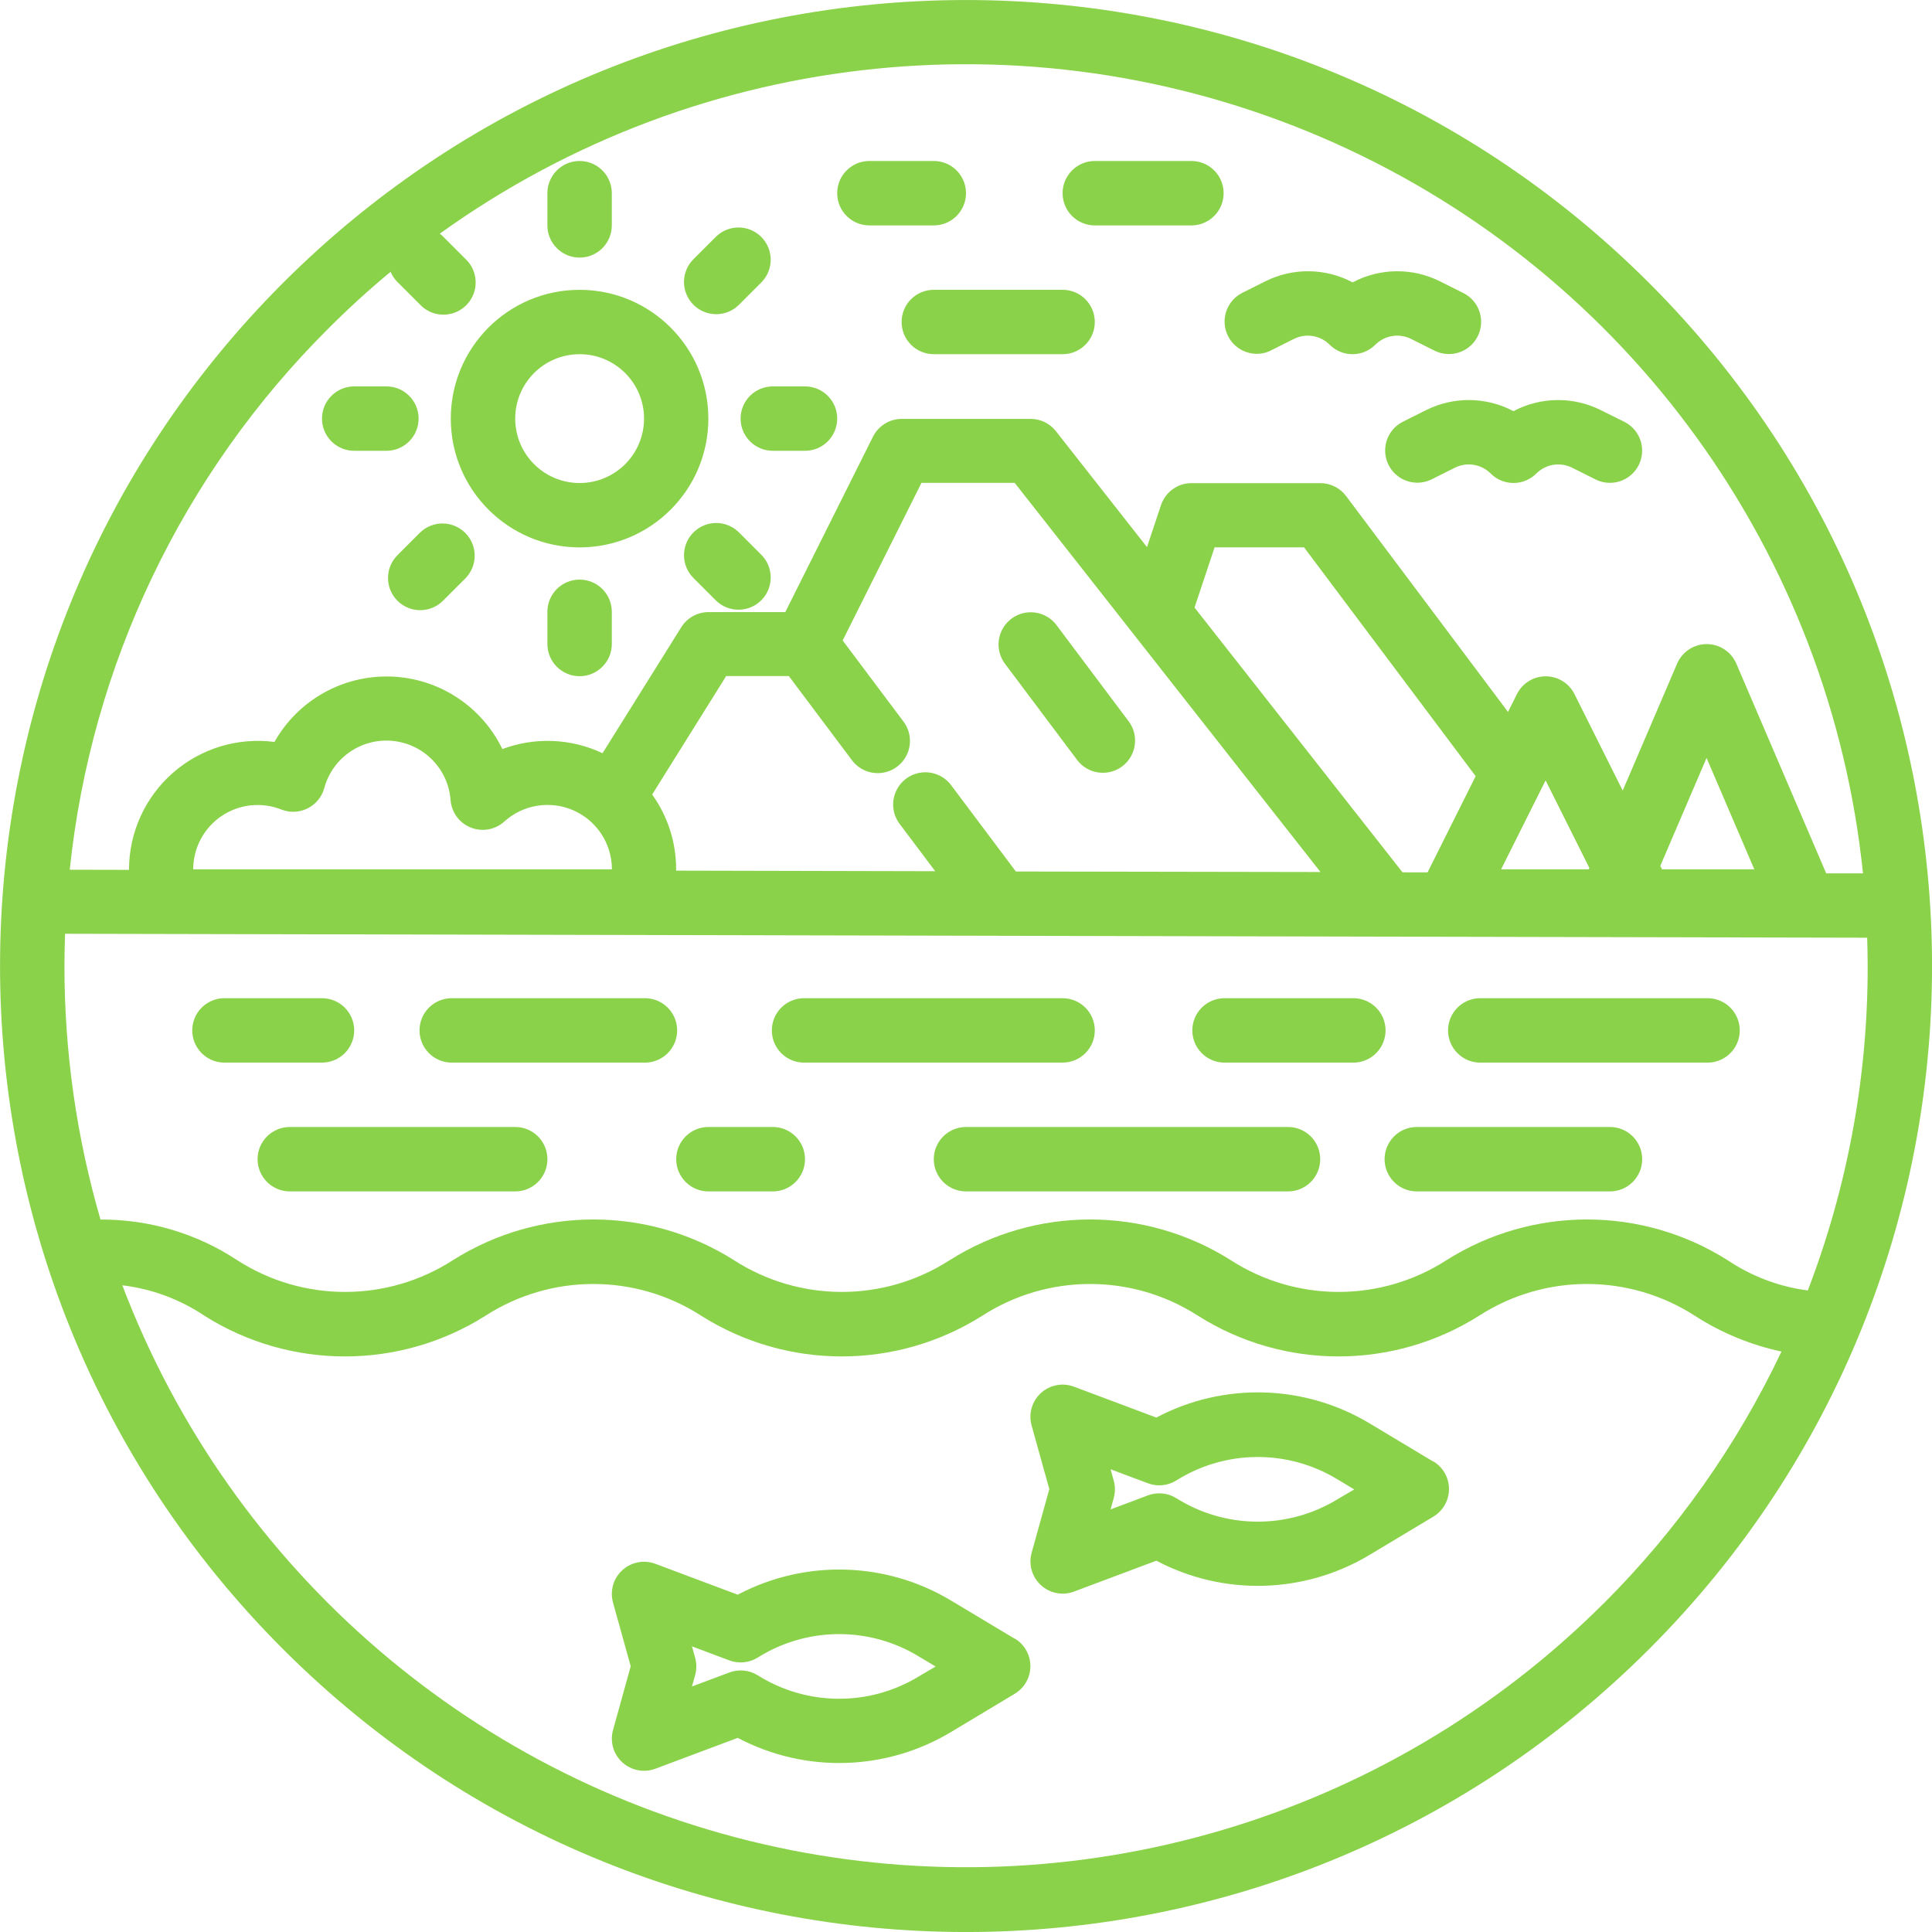
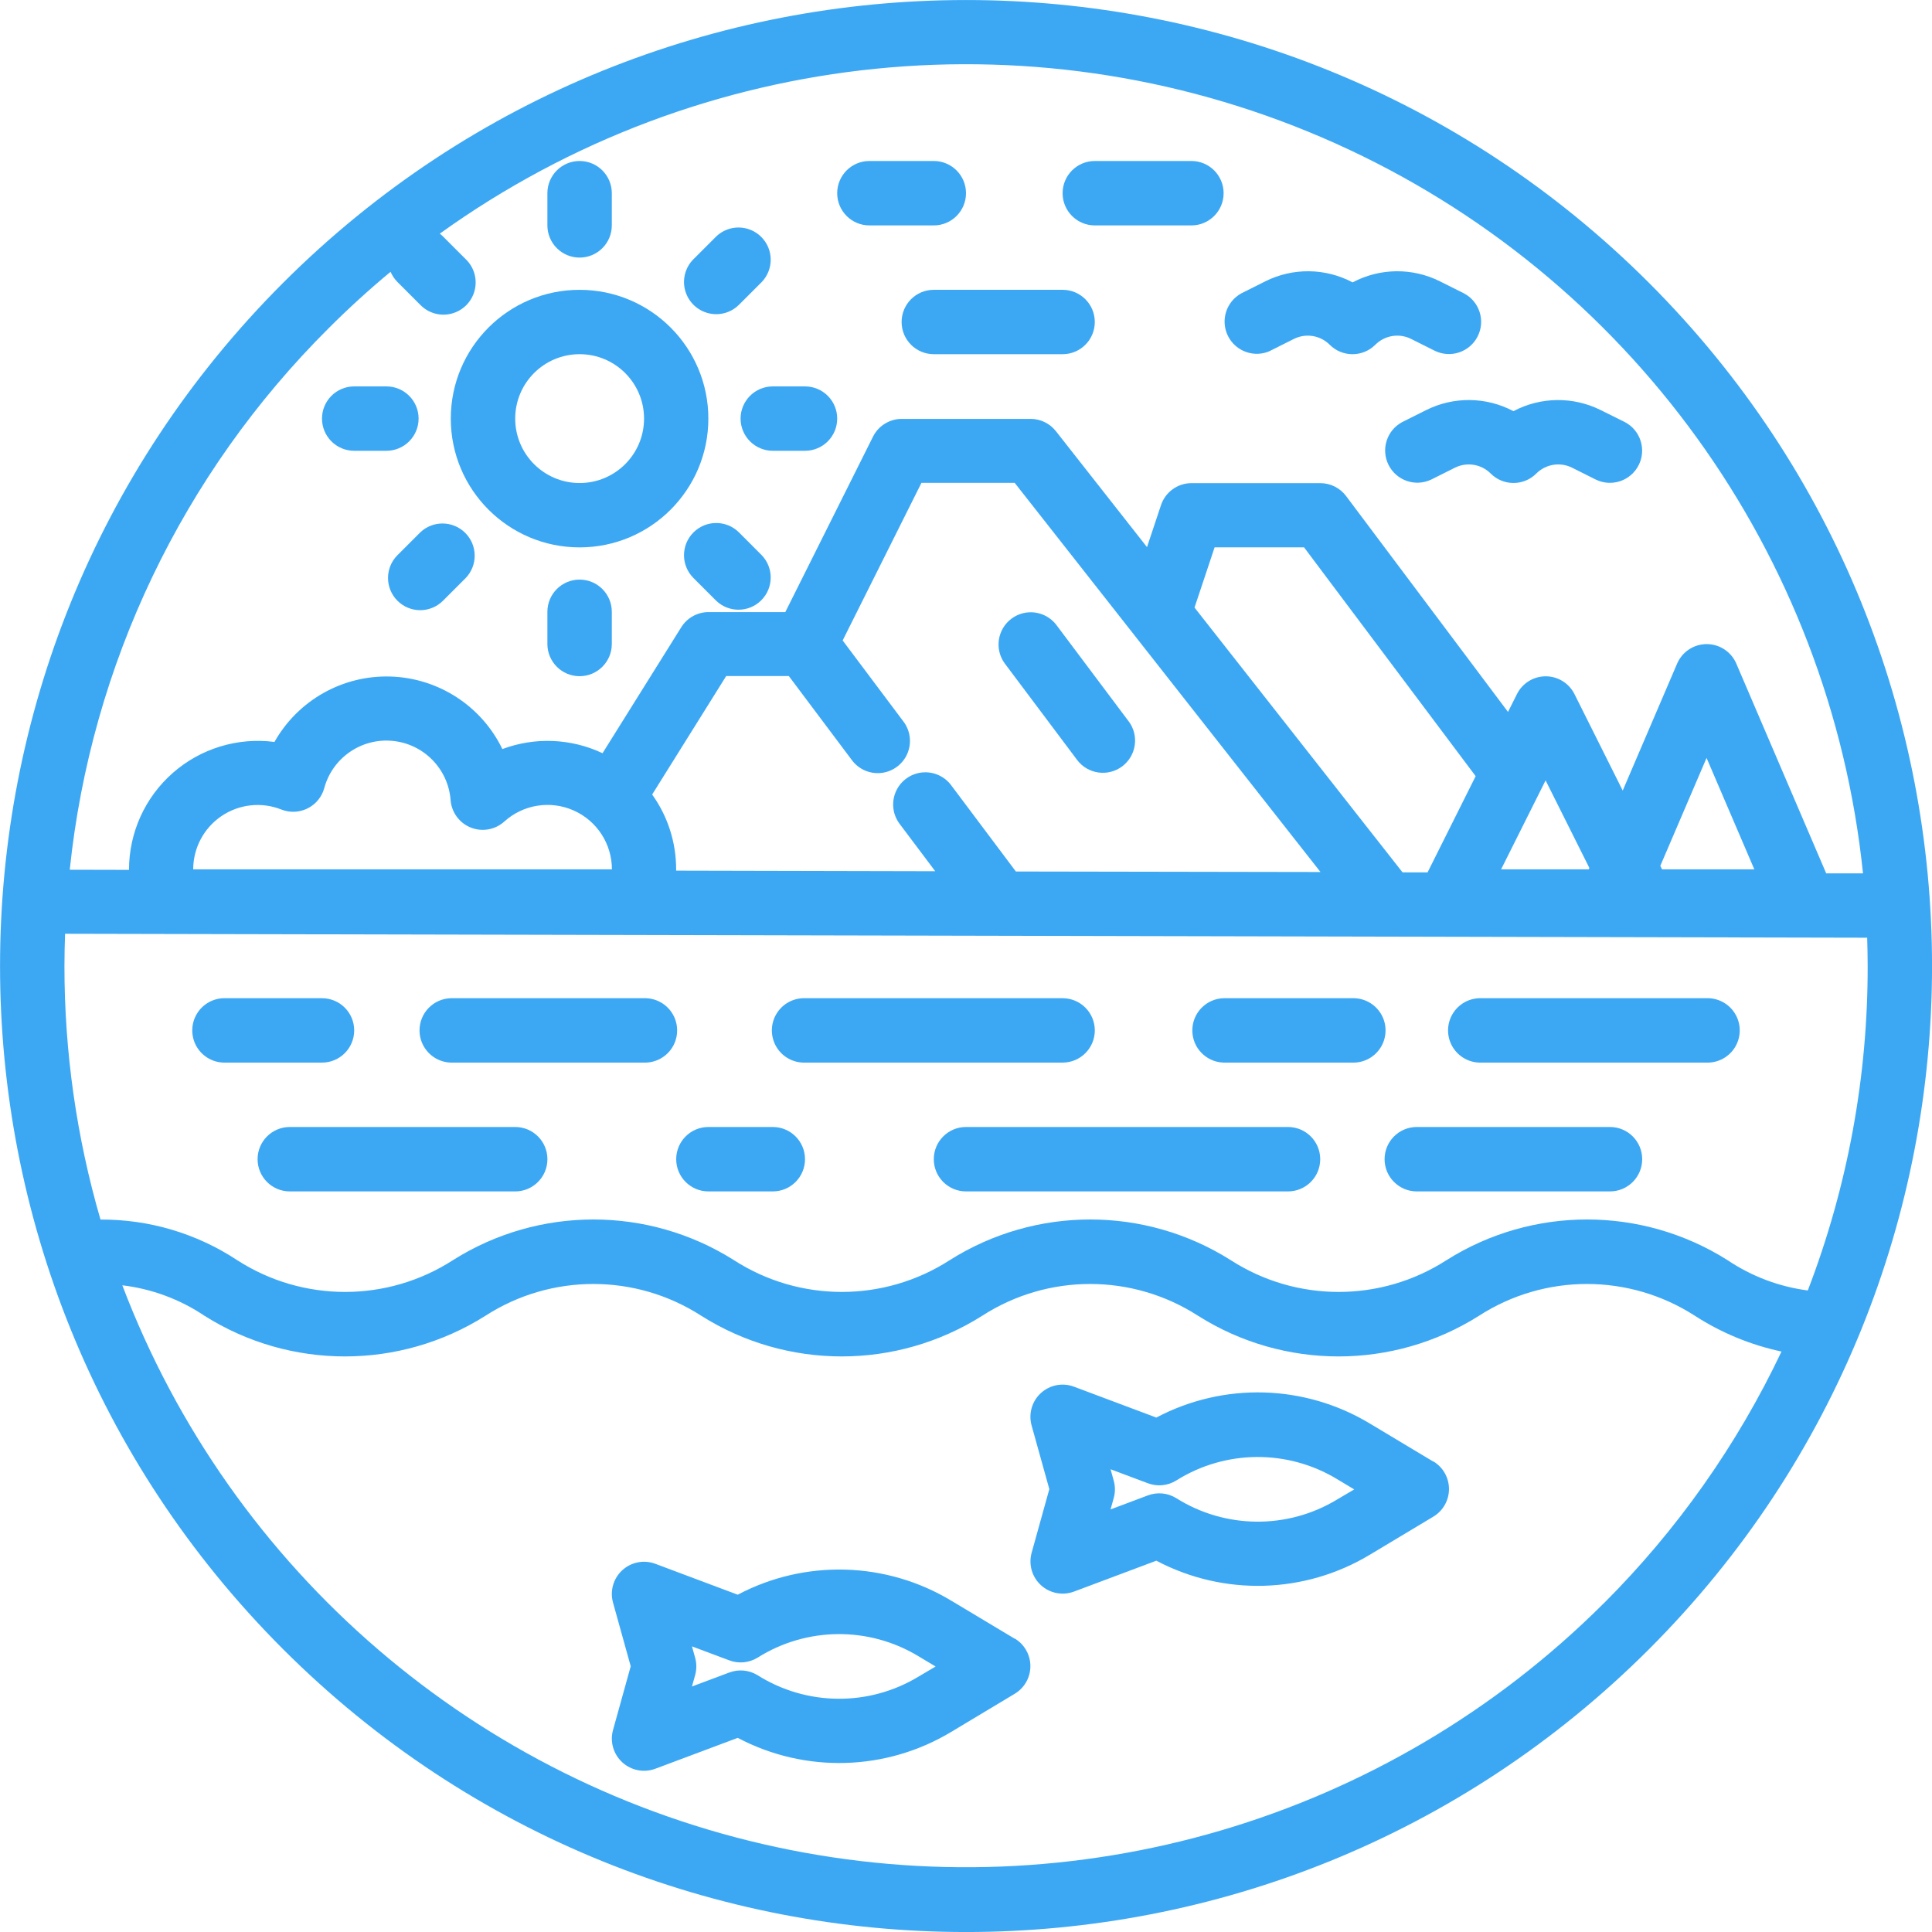
<svg xmlns="http://www.w3.org/2000/svg" width="70" height="70" viewBox="0 0 70 70">
  <g id="outline" transform="translate(-221 -221)">
-     <path id="Trazado_152252" data-name="Trazado 152252" d="M280.749,231.251a35,35,0,1,0,0,49.5,35,35,0,0,0,0-49.5ZM232.9,232.9q1.084-1.085,2.251-2.052a1.194,1.194,0,0,0,.248.368l.825.825a1.167,1.167,0,1,0,1.65-1.65h0l-.825-.825a1.1,1.1,0,0,0-.115-.1A32.674,32.674,0,0,1,288.5,252.644l-1.333,0-3.257-7.6a1.167,1.167,0,0,0-2.145,0l-1.971,4.6-1.747-3.494a1.165,1.165,0,0,0-2.086,0l-.323.645-5.867-7.823a1.167,1.167,0,0,0-.934-.467h-4.666a1.167,1.167,0,0,0-1.107.8l-.506,1.518-3.3-4.2a1.166,1.166,0,0,0-.918-.446h-4.666a1.166,1.166,0,0,0-1.044.645l-3.177,6.355h-2.779a1.168,1.168,0,0,0-.99.548l-2.853,4.565a4.667,4.667,0,0,0-3.629-.15,4.663,4.663,0,0,0-8.258-.258,4.669,4.669,0,0,0-5.27,4.628v.007l-2.147-.005A32.419,32.419,0,0,1,232.9,232.9Zm24.907,19.676-2.333-3.11a1.167,1.167,0,1,0-1.867,1.4l1.278,1.7-9.387-.021v-.05a4.641,4.641,0,0,0-.869-2.708l2.682-4.292h2.27l2.275,3.033a1.167,1.167,0,1,0,1.867-1.4l-2.192-2.923,2.855-5.71h3.378l11.08,14.1Zm-14.641-.077H228a2.334,2.334,0,0,1,3.193-2.169,1.167,1.167,0,0,0,1.515-.654,1.12,1.12,0,0,0,.041-.124,2.333,2.333,0,0,1,4.577.436,1.167,1.167,0,0,0,1.945.779,2.334,2.334,0,0,1,3.9,1.732Zm28.651.108-7.537-9.594.727-2.181h3.242l6.217,8.29-1.743,3.487Zm9.339-.235,1.676-3.911,1.731,4.038h-3.343Zm-2.593.127h-3.176L277,249.275l1.586,3.173Zm.535,26.6a32.7,32.7,0,0,1-53.666-11.53,6.786,6.786,0,0,1,2.978,1.105,9.529,9.529,0,0,0,10.176,0,7.213,7.213,0,0,1,7.824,0,9.528,9.528,0,0,0,10.175,0,7.213,7.213,0,0,1,7.824,0,9.529,9.529,0,0,0,10.176,0,7.215,7.215,0,0,1,7.825,0,9.4,9.4,0,0,0,3.137,1.295A32.705,32.705,0,0,1,279.1,279.1Zm7.4-11.343a6.8,6.8,0,0,1-2.909-1.1,9.529,9.529,0,0,0-10.176,0,7.213,7.213,0,0,1-7.824,0,9.529,9.529,0,0,0-10.176,0,7.213,7.213,0,0,1-7.824,0,9.528,9.528,0,0,0-10.175,0,7.213,7.213,0,0,1-7.824,0,8.908,8.908,0,0,0-4.949-1.469,32.846,32.846,0,0,1-1.306-9.19c0-.39.01-.778.023-1.165l65.293.143c.01.34.018.68.018,1.022A32.648,32.648,0,0,1,286.5,267.756Z" fill="#8ad24a" />
-     <path id="Trazado_152253" data-name="Trazado 152253" d="M257.767,280.375,255.473,279a7.87,7.87,0,0,0-7.744-.221l-2.986-1.12a1.167,1.167,0,0,0-1.534,1.4l.643,2.313-.642,2.313a1.166,1.166,0,0,0,1.533,1.4l2.987-1.119a7.868,7.868,0,0,0,7.743-.221l2.294-1.377a1.166,1.166,0,0,0,.4-1.6,1.154,1.154,0,0,0-.4-.4Zm-3.495,1.376a5.547,5.547,0,0,1-5.82-.053,1.17,1.17,0,0,0-1.028-.1l-1.353.507.116-.415a1.18,1.18,0,0,0,0-.624l-.116-.415,1.353.507a1.17,1.17,0,0,0,1.028-.1,5.547,5.547,0,0,1,5.82-.053l.627.376Z" fill="#8ad24a" />
-     <path id="Trazado_152254" data-name="Trazado 152254" d="M272.934,273.958l-2.295-1.377a7.866,7.866,0,0,0-7.743-.22l-2.987-1.12a1.167,1.167,0,0,0-1.534,1.4l.644,2.313-.643,2.313a1.168,1.168,0,0,0,1.534,1.4l2.986-1.12a7.87,7.87,0,0,0,7.744-.221l2.294-1.376a1.167,1.167,0,0,0,0-2Zm-3.495,1.376a5.547,5.547,0,0,1-5.821-.053,1.17,1.17,0,0,0-1.028-.1l-1.352.508.115-.415a1.163,1.163,0,0,0,0-.625l-.115-.415,1.352.507a1.164,1.164,0,0,0,1.028-.1,5.549,5.549,0,0,1,5.821-.053l.627.376Z" fill="#8ad24a" />
-     <path id="Trazado_152255" data-name="Trazado 152255" d="M233.833,258.333a1.166,1.166,0,0,0-1.166-1.166h-3.5a1.167,1.167,0,1,0,0,2.333h3.5A1.166,1.166,0,0,0,233.833,258.333Z" fill="#8ad24a" />
-     <path id="Trazado_152256" data-name="Trazado 152256" d="M244.333,257.167h-7a1.167,1.167,0,0,0,0,2.333h7a1.167,1.167,0,1,0,0-2.333Z" fill="#8ad24a" />
-     <path id="Trazado_152257" data-name="Trazado 152257" d="M239.667,261.833H231.5a1.167,1.167,0,1,0,0,2.334h8.167a1.167,1.167,0,0,0,0-2.334Z" fill="#8ad24a" />
-     <path id="Trazado_152258" data-name="Trazado 152258" d="M249,261.833h-2.333a1.167,1.167,0,1,0,0,2.334H249a1.167,1.167,0,1,0,0-2.334Z" fill="#8ad24a" />
-     <path id="Trazado_152259" data-name="Trazado 152259" d="M260.667,258.333a1.167,1.167,0,0,0-1.167-1.166h-9.333a1.167,1.167,0,1,0,0,2.333H259.5A1.167,1.167,0,0,0,260.667,258.333Z" fill="#8ad24a" />
-     <path id="Trazado_152260" data-name="Trazado 152260" d="M270,257.167h-4.667a1.167,1.167,0,0,0,0,2.333H270a1.167,1.167,0,1,0,0-2.333Z" fill="#8ad24a" />
-     <path id="Trazado_152261" data-name="Trazado 152261" d="M267.667,261.833H256a1.167,1.167,0,1,0,0,2.334h11.667a1.167,1.167,0,0,0,0-2.334Z" fill="#8ad24a" />
-     <path id="Trazado_152262" data-name="Trazado 152262" d="M282.833,257.167h-8.166a1.167,1.167,0,1,0,0,2.333h8.166a1.167,1.167,0,1,0,0-2.333Z" fill="#8ad24a" />
-     <path id="Trazado_152263" data-name="Trazado 152263" d="M279.333,261.833h-7a1.167,1.167,0,0,0,0,2.334h7a1.167,1.167,0,0,0,0-2.334Z" fill="#8ad24a" />
-     <path id="Trazado_152264" data-name="Trazado 152264" d="M242,240.833a4.666,4.666,0,1,0-4.667-4.666A4.667,4.667,0,0,0,242,240.833Zm0-7a2.334,2.334,0,1,1-2.333,2.334A2.333,2.333,0,0,1,242,233.833Z" fill="#8ad24a" />
-     <path id="Trazado_152265" data-name="Trazado 152265" d="M242,230.333a1.167,1.167,0,0,0,1.167-1.166V228a1.167,1.167,0,0,0-2.334,0v1.167A1.167,1.167,0,0,0,242,230.333Z" fill="#8ad24a" />
-     <path id="Trazado_152266" data-name="Trazado 152266" d="M233.833,237.333H235A1.166,1.166,0,1,0,235,235h-1.167a1.166,1.166,0,0,0,0,2.333Z" fill="#8ad24a" />
-     <path id="Trazado_152267" data-name="Trazado 152267" d="M235.4,242.766a1.166,1.166,0,0,0,1.65,0h0l.825-.825a1.167,1.167,0,0,0-1.65-1.65h0l-.825.825a1.168,1.168,0,0,0,0,1.65Z" fill="#8ad24a" />
-     <path id="Trazado_152268" data-name="Trazado 152268" d="M242,242a1.167,1.167,0,0,0-1.167,1.167v1.166a1.167,1.167,0,1,0,2.334,0v-1.166A1.167,1.167,0,0,0,242,242Z" fill="#8ad24a" />
-     <path id="Trazado_152269" data-name="Trazado 152269" d="M247.775,240.291a1.167,1.167,0,1,0-1.65,1.651l.825.825a1.167,1.167,0,0,0,1.65-1.65Z" fill="#8ad24a" />
-     <path id="Trazado_152270" data-name="Trazado 152270" d="M247.833,236.167A1.167,1.167,0,0,0,249,237.333h1.167a1.166,1.166,0,0,0,0-2.333H249A1.167,1.167,0,0,0,247.833,236.167Z" fill="#8ad24a" />
-     <path id="Trazado_152271" data-name="Trazado 152271" d="M246.95,232.384a1.167,1.167,0,0,0,.825-.342l.825-.825a1.167,1.167,0,0,0-1.65-1.65l-.825.825a1.166,1.166,0,0,0,.825,1.991Z" fill="#8ad24a" />
-     <path id="Trazado_152272" data-name="Trazado 152272" d="M252.5,229.167h2.333a1.167,1.167,0,1,0,0-2.334H252.5a1.167,1.167,0,0,0,0,2.334Z" fill="#8ad24a" />
-     <path id="Trazado_152273" data-name="Trazado 152273" d="M260.667,229.167h3.5a1.167,1.167,0,0,0,0-2.334h-3.5a1.167,1.167,0,0,0,0,2.334Z" fill="#8ad24a" />
-     <path id="Trazado_152274" data-name="Trazado 152274" d="M253.667,232.667a1.166,1.166,0,0,0,1.166,1.166H259.5a1.166,1.166,0,1,0,0-2.333h-4.667A1.166,1.166,0,0,0,253.667,232.667Z" fill="#8ad24a" />
-     <path id="Trazado_152275" data-name="Trazado 152275" d="M267.022,233.71l.857-.429a1.122,1.122,0,0,1,1.3.211,1.168,1.168,0,0,0,1.65,0h0a1.122,1.122,0,0,1,1.3-.211l.857.429a1.167,1.167,0,0,0,1.06-2.079l-.016-.008-.857-.429a3.45,3.45,0,0,0-3.165.037,3.45,3.45,0,0,0-3.165-.037l-.857.429a1.167,1.167,0,0,0,1.043,2.087Z" fill="#8ad24a" />
-     <path id="Trazado_152276" data-name="Trazado 152276" d="M272.669,235.86l-.858.429a1.167,1.167,0,0,0,1.044,2.087l.857-.429a1.123,1.123,0,0,1,1.3.211,1.168,1.168,0,0,0,1.65,0h0a1.122,1.122,0,0,1,1.3-.211l.857.429a1.167,1.167,0,0,0,1.06-2.079l-.016-.008L279,235.86a3.456,3.456,0,0,0-3.165.037A3.454,3.454,0,0,0,272.669,235.86Z" fill="#8ad24a" />
-     <path id="Trazado_152277" data-name="Trazado 152277" d="M261.892,247.133l-2.625-3.5a1.167,1.167,0,0,0-1.867,1.4l2.625,3.5a1.167,1.167,0,0,0,1.868-1.4Z" fill="#8ad24a" />
+     <path id="Trazado_152252" data-name="Trazado 152252" d="M280.749,231.251a35,35,0,1,0,0,49.5,35,35,0,0,0,0-49.5ZM232.9,232.9q1.084-1.085,2.251-2.052a1.194,1.194,0,0,0,.248.368l.825.825a1.167,1.167,0,1,0,1.65-1.65h0l-.825-.825a1.1,1.1,0,0,0-.115-.1A32.674,32.674,0,0,1,288.5,252.644l-1.333,0-3.257-7.6a1.167,1.167,0,0,0-2.145,0l-1.971,4.6-1.747-3.494a1.165,1.165,0,0,0-2.086,0l-.323.645-5.867-7.823a1.167,1.167,0,0,0-.934-.467h-4.666a1.167,1.167,0,0,0-1.107.8l-.506,1.518-3.3-4.2a1.166,1.166,0,0,0-.918-.446h-4.666a1.166,1.166,0,0,0-1.044.645l-3.177,6.355h-2.779a1.168,1.168,0,0,0-.99.548l-2.853,4.565a4.667,4.667,0,0,0-3.629-.15,4.663,4.663,0,0,0-8.258-.258,4.669,4.669,0,0,0-5.27,4.628v.007l-2.147-.005A32.419,32.419,0,0,1,232.9,232.9Zm24.907,19.676-2.333-3.11a1.167,1.167,0,1,0-1.867,1.4l1.278,1.7-9.387-.021v-.05a4.641,4.641,0,0,0-.869-2.708l2.682-4.292h2.27l2.275,3.033a1.167,1.167,0,1,0,1.867-1.4l-2.192-2.923,2.855-5.71h3.378l11.08,14.1Zm-14.641-.077H228a2.334,2.334,0,0,1,3.193-2.169,1.167,1.167,0,0,0,1.515-.654,1.12,1.12,0,0,0,.041-.124,2.333,2.333,0,0,1,4.577.436,1.167,1.167,0,0,0,1.945.779,2.334,2.334,0,0,1,3.9,1.732Zm28.651.108-7.537-9.594.727-2.181h3.242l6.217,8.29-1.743,3.487Zm9.339-.235,1.676-3.911,1.731,4.038h-3.343Zm-2.593.127h-3.176L277,249.275l1.586,3.173Zm.535,26.6a32.7,32.7,0,0,1-53.666-11.53,6.786,6.786,0,0,1,2.978,1.105,9.529,9.529,0,0,0,10.176,0,7.213,7.213,0,0,1,7.824,0,9.528,9.528,0,0,0,10.175,0,7.213,7.213,0,0,1,7.824,0,9.529,9.529,0,0,0,10.176,0,7.215,7.215,0,0,1,7.825,0,9.4,9.4,0,0,0,3.137,1.295A32.705,32.705,0,0,1,279.1,279.1Zm7.4-11.343a6.8,6.8,0,0,1-2.909-1.1,9.529,9.529,0,0,0-10.176,0,7.213,7.213,0,0,1-7.824,0,9.529,9.529,0,0,0-10.176,0,7.213,7.213,0,0,1-7.824,0,9.528,9.528,0,0,0-10.175,0,7.213,7.213,0,0,1-7.824,0,8.908,8.908,0,0,0-4.949-1.469,32.846,32.846,0,0,1-1.306-9.19c0-.39.01-.778.023-1.165l65.293.143c.01.34.018.68.018,1.022A32.648,32.648,0,0,1,286.5,267.756Z" fill="#3ca8f4" />
+     <path id="Trazado_152253" data-name="Trazado 152253" d="M257.767,280.375,255.473,279a7.87,7.87,0,0,0-7.744-.221l-2.986-1.12a1.167,1.167,0,0,0-1.534,1.4l.643,2.313-.642,2.313a1.166,1.166,0,0,0,1.533,1.4l2.987-1.119a7.868,7.868,0,0,0,7.743-.221l2.294-1.377a1.166,1.166,0,0,0,.4-1.6,1.154,1.154,0,0,0-.4-.4Zm-3.495,1.376a5.547,5.547,0,0,1-5.82-.053,1.17,1.17,0,0,0-1.028-.1l-1.353.507.116-.415a1.18,1.18,0,0,0,0-.624l-.116-.415,1.353.507a1.17,1.17,0,0,0,1.028-.1,5.547,5.547,0,0,1,5.82-.053l.627.376Z" fill="#3ca8f4" />
+     <path id="Trazado_152254" data-name="Trazado 152254" d="M272.934,273.958l-2.295-1.377a7.866,7.866,0,0,0-7.743-.22l-2.987-1.12a1.167,1.167,0,0,0-1.534,1.4l.644,2.313-.643,2.313a1.168,1.168,0,0,0,1.534,1.4l2.986-1.12a7.87,7.87,0,0,0,7.744-.221l2.294-1.376a1.167,1.167,0,0,0,0-2Zm-3.495,1.376a5.547,5.547,0,0,1-5.821-.053,1.17,1.17,0,0,0-1.028-.1l-1.352.508.115-.415a1.163,1.163,0,0,0,0-.625l-.115-.415,1.352.507a1.164,1.164,0,0,0,1.028-.1,5.549,5.549,0,0,1,5.821-.053l.627.376Z" fill="#3ca8f4" />
+     <path id="Trazado_152255" data-name="Trazado 152255" d="M233.833,258.333a1.166,1.166,0,0,0-1.166-1.166h-3.5a1.167,1.167,0,1,0,0,2.333h3.5A1.166,1.166,0,0,0,233.833,258.333Z" fill="#3ca8f4" />
+     <path id="Trazado_152256" data-name="Trazado 152256" d="M244.333,257.167h-7a1.167,1.167,0,0,0,0,2.333h7a1.167,1.167,0,1,0,0-2.333Z" fill="#3ca8f4" />
+     <path id="Trazado_152257" data-name="Trazado 152257" d="M239.667,261.833H231.5a1.167,1.167,0,1,0,0,2.334h8.167a1.167,1.167,0,0,0,0-2.334Z" fill="#3ca8f4" />
+     <path id="Trazado_152258" data-name="Trazado 152258" d="M249,261.833h-2.333a1.167,1.167,0,1,0,0,2.334H249a1.167,1.167,0,1,0,0-2.334Z" fill="#3ca8f4" />
+     <path id="Trazado_152259" data-name="Trazado 152259" d="M260.667,258.333a1.167,1.167,0,0,0-1.167-1.166h-9.333a1.167,1.167,0,1,0,0,2.333H259.5A1.167,1.167,0,0,0,260.667,258.333Z" fill="#3ca8f4" />
+     <path id="Trazado_152260" data-name="Trazado 152260" d="M270,257.167h-4.667a1.167,1.167,0,0,0,0,2.333H270a1.167,1.167,0,1,0,0-2.333Z" fill="#3ca8f4" />
+     <path id="Trazado_152261" data-name="Trazado 152261" d="M267.667,261.833H256a1.167,1.167,0,1,0,0,2.334h11.667a1.167,1.167,0,0,0,0-2.334Z" fill="#3ca8f4" />
+     <path id="Trazado_152262" data-name="Trazado 152262" d="M282.833,257.167h-8.166a1.167,1.167,0,1,0,0,2.333h8.166a1.167,1.167,0,1,0,0-2.333Z" fill="#3ca8f4" />
+     <path id="Trazado_152263" data-name="Trazado 152263" d="M279.333,261.833h-7a1.167,1.167,0,0,0,0,2.334h7a1.167,1.167,0,0,0,0-2.334Z" fill="#3ca8f4" />
+     <path id="Trazado_152264" data-name="Trazado 152264" d="M242,240.833a4.666,4.666,0,1,0-4.667-4.666A4.667,4.667,0,0,0,242,240.833Zm0-7a2.334,2.334,0,1,1-2.333,2.334A2.333,2.333,0,0,1,242,233.833Z" fill="#3ca8f4" />
+     <path id="Trazado_152265" data-name="Trazado 152265" d="M242,230.333a1.167,1.167,0,0,0,1.167-1.166V228a1.167,1.167,0,0,0-2.334,0v1.167A1.167,1.167,0,0,0,242,230.333Z" fill="#3ca8f4" />
+     <path id="Trazado_152266" data-name="Trazado 152266" d="M233.833,237.333H235A1.166,1.166,0,1,0,235,235h-1.167a1.166,1.166,0,0,0,0,2.333Z" fill="#3ca8f4" />
+     <path id="Trazado_152267" data-name="Trazado 152267" d="M235.4,242.766a1.166,1.166,0,0,0,1.65,0h0l.825-.825a1.167,1.167,0,0,0-1.65-1.65h0l-.825.825a1.168,1.168,0,0,0,0,1.65Z" fill="#3ca8f4" />
+     <path id="Trazado_152268" data-name="Trazado 152268" d="M242,242a1.167,1.167,0,0,0-1.167,1.167v1.166a1.167,1.167,0,1,0,2.334,0v-1.166A1.167,1.167,0,0,0,242,242Z" fill="#3ca8f4" />
+     <path id="Trazado_152269" data-name="Trazado 152269" d="M247.775,240.291a1.167,1.167,0,1,0-1.65,1.651l.825.825a1.167,1.167,0,0,0,1.65-1.65Z" fill="#3ca8f4" />
+     <path id="Trazado_152270" data-name="Trazado 152270" d="M247.833,236.167A1.167,1.167,0,0,0,249,237.333h1.167a1.166,1.166,0,0,0,0-2.333H249A1.167,1.167,0,0,0,247.833,236.167Z" fill="#3ca8f4" />
+     <path id="Trazado_152271" data-name="Trazado 152271" d="M246.95,232.384a1.167,1.167,0,0,0,.825-.342l.825-.825a1.167,1.167,0,0,0-1.65-1.65l-.825.825a1.166,1.166,0,0,0,.825,1.991Z" fill="#3ca8f4" />
+     <path id="Trazado_152272" data-name="Trazado 152272" d="M252.5,229.167h2.333a1.167,1.167,0,1,0,0-2.334H252.5a1.167,1.167,0,0,0,0,2.334Z" fill="#3ca8f4" />
+     <path id="Trazado_152273" data-name="Trazado 152273" d="M260.667,229.167h3.5a1.167,1.167,0,0,0,0-2.334h-3.5a1.167,1.167,0,0,0,0,2.334Z" fill="#3ca8f4" />
+     <path id="Trazado_152274" data-name="Trazado 152274" d="M253.667,232.667a1.166,1.166,0,0,0,1.166,1.166H259.5a1.166,1.166,0,1,0,0-2.333h-4.667A1.166,1.166,0,0,0,253.667,232.667Z" fill="#3ca8f4" />
+     <path id="Trazado_152275" data-name="Trazado 152275" d="M267.022,233.71l.857-.429a1.122,1.122,0,0,1,1.3.211,1.168,1.168,0,0,0,1.65,0h0a1.122,1.122,0,0,1,1.3-.211l.857.429a1.167,1.167,0,0,0,1.06-2.079l-.016-.008-.857-.429a3.45,3.45,0,0,0-3.165.037,3.45,3.45,0,0,0-3.165-.037l-.857.429a1.167,1.167,0,0,0,1.043,2.087Z" fill="#3ca8f4" />
+     <path id="Trazado_152276" data-name="Trazado 152276" d="M272.669,235.86l-.858.429a1.167,1.167,0,0,0,1.044,2.087l.857-.429a1.123,1.123,0,0,1,1.3.211,1.168,1.168,0,0,0,1.65,0h0a1.122,1.122,0,0,1,1.3-.211l.857.429a1.167,1.167,0,0,0,1.06-2.079l-.016-.008L279,235.86a3.456,3.456,0,0,0-3.165.037A3.454,3.454,0,0,0,272.669,235.86Z" fill="#3ca8f4" />
+     <path id="Trazado_152277" data-name="Trazado 152277" d="M261.892,247.133l-2.625-3.5a1.167,1.167,0,0,0-1.867,1.4l2.625,3.5a1.167,1.167,0,0,0,1.868-1.4Z" fill="#3ca8f4" />
  </g>
</svg>
